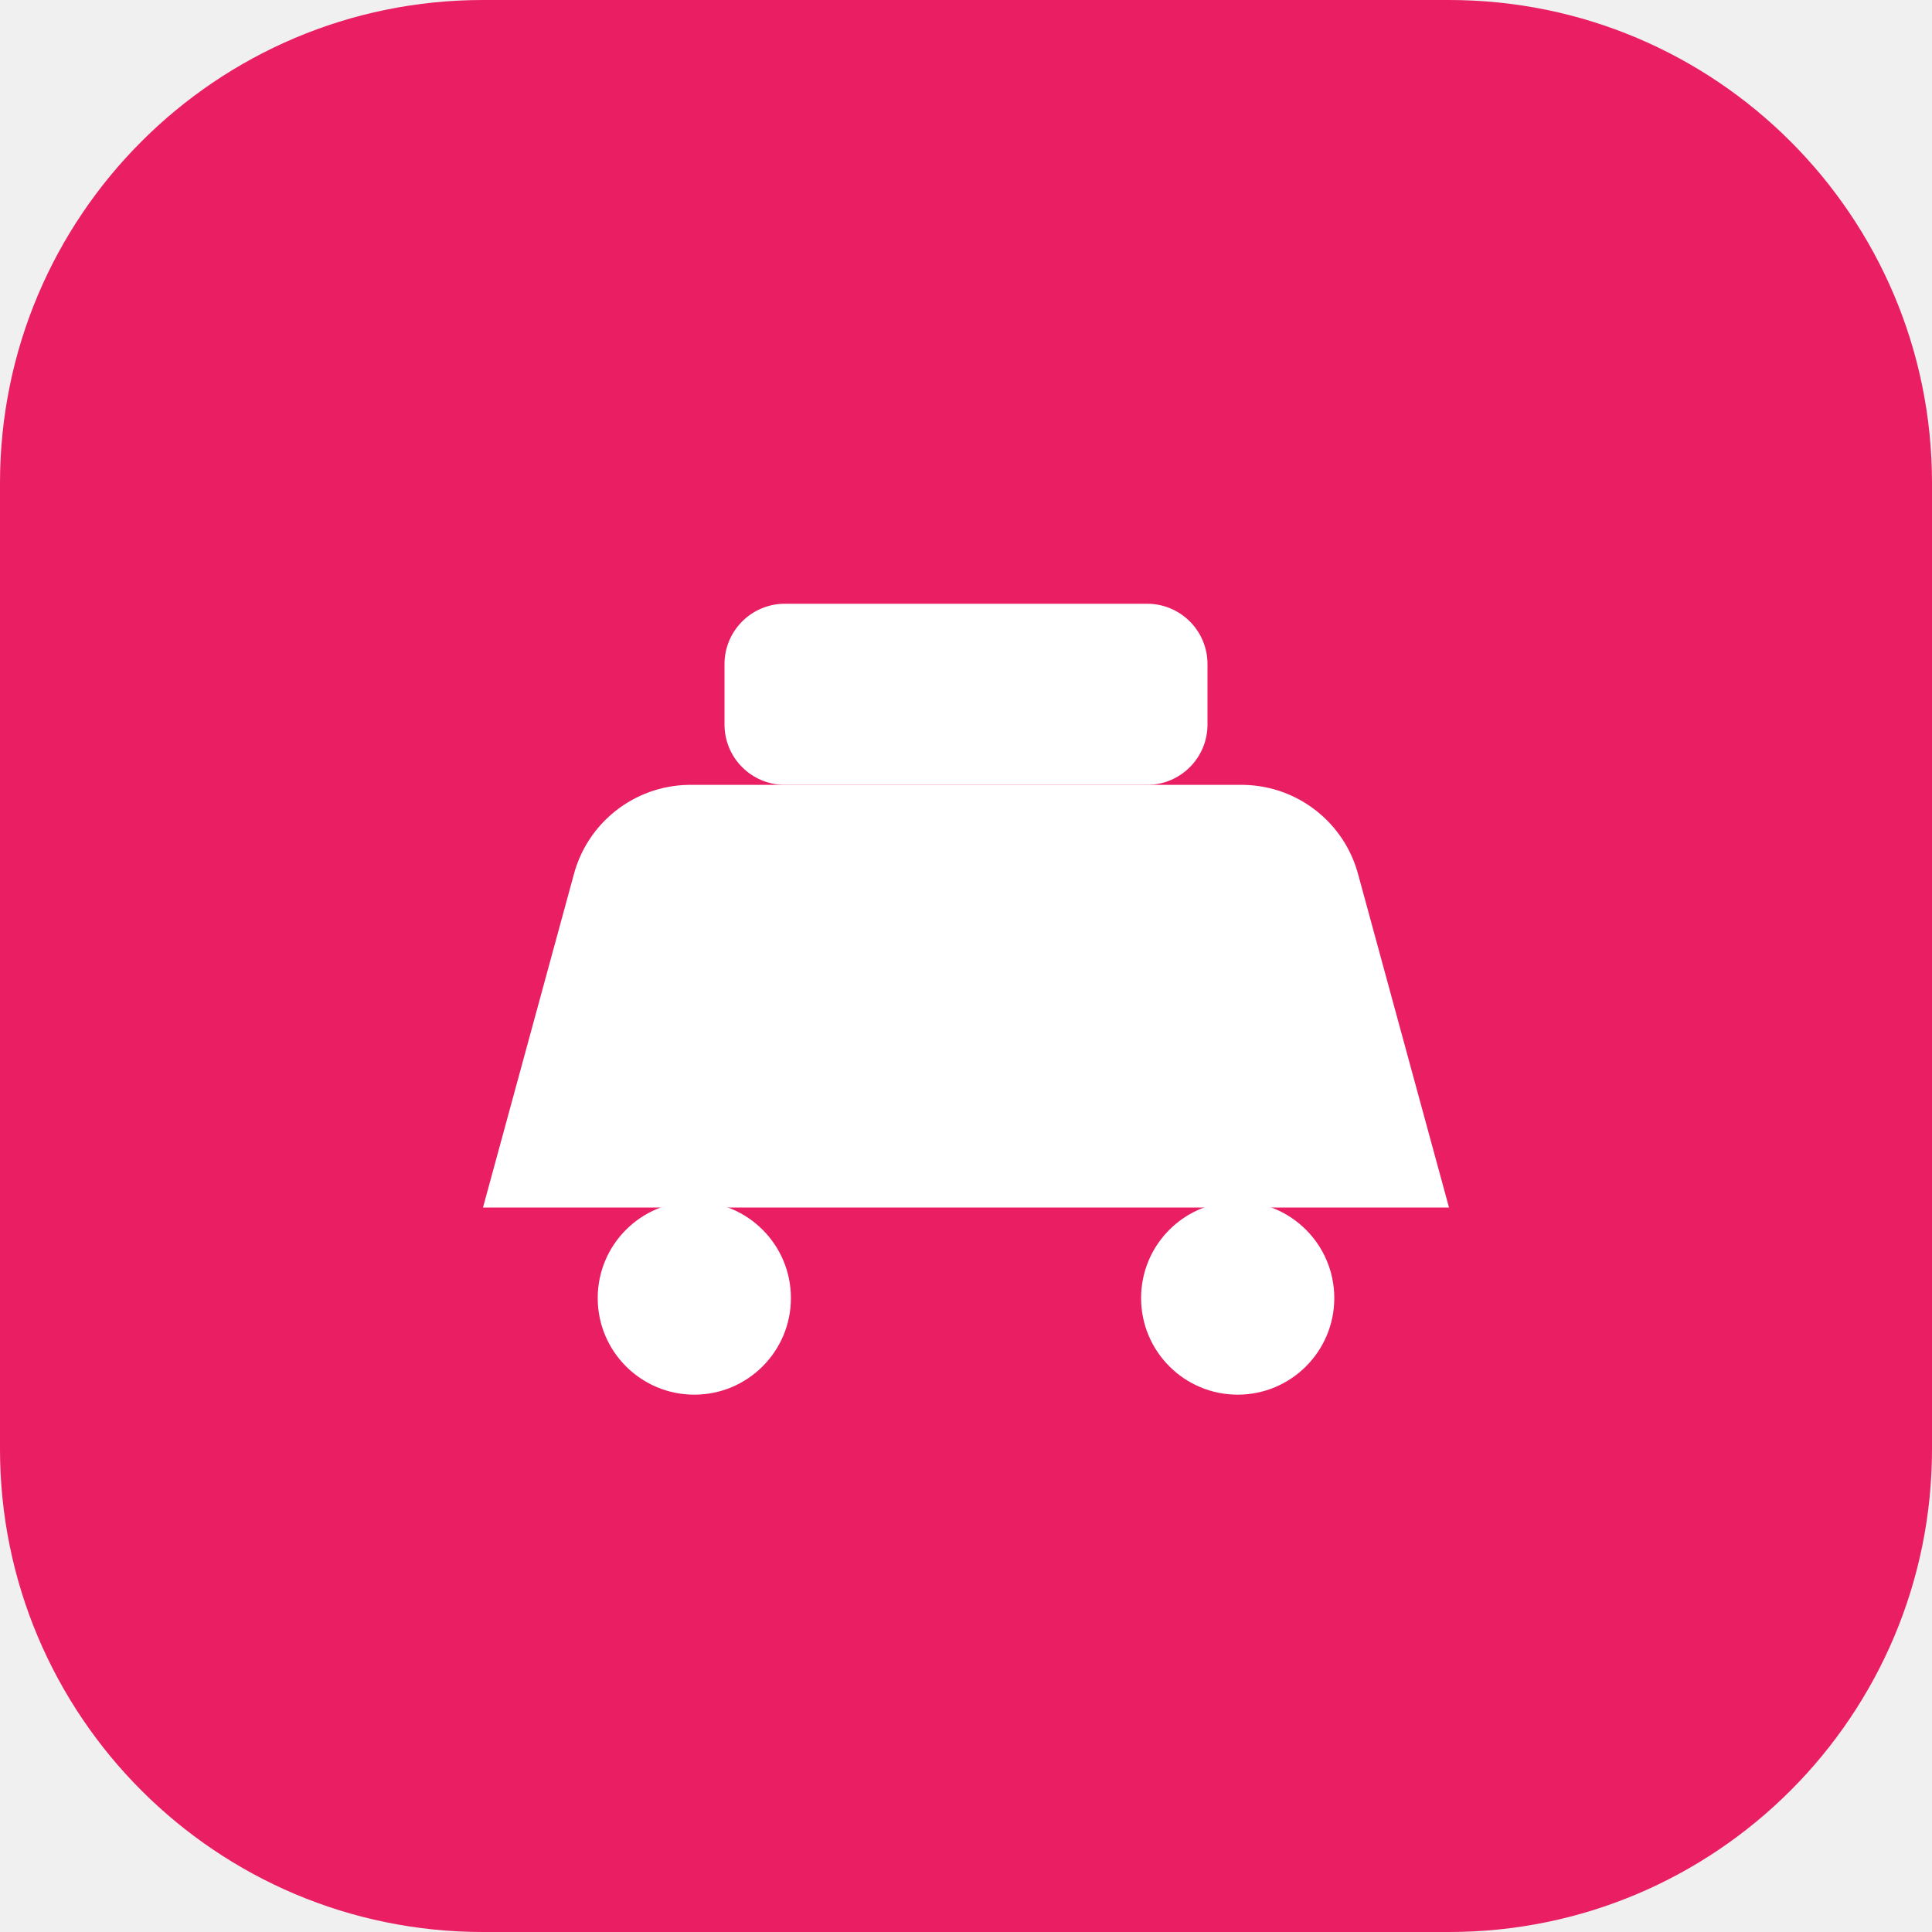
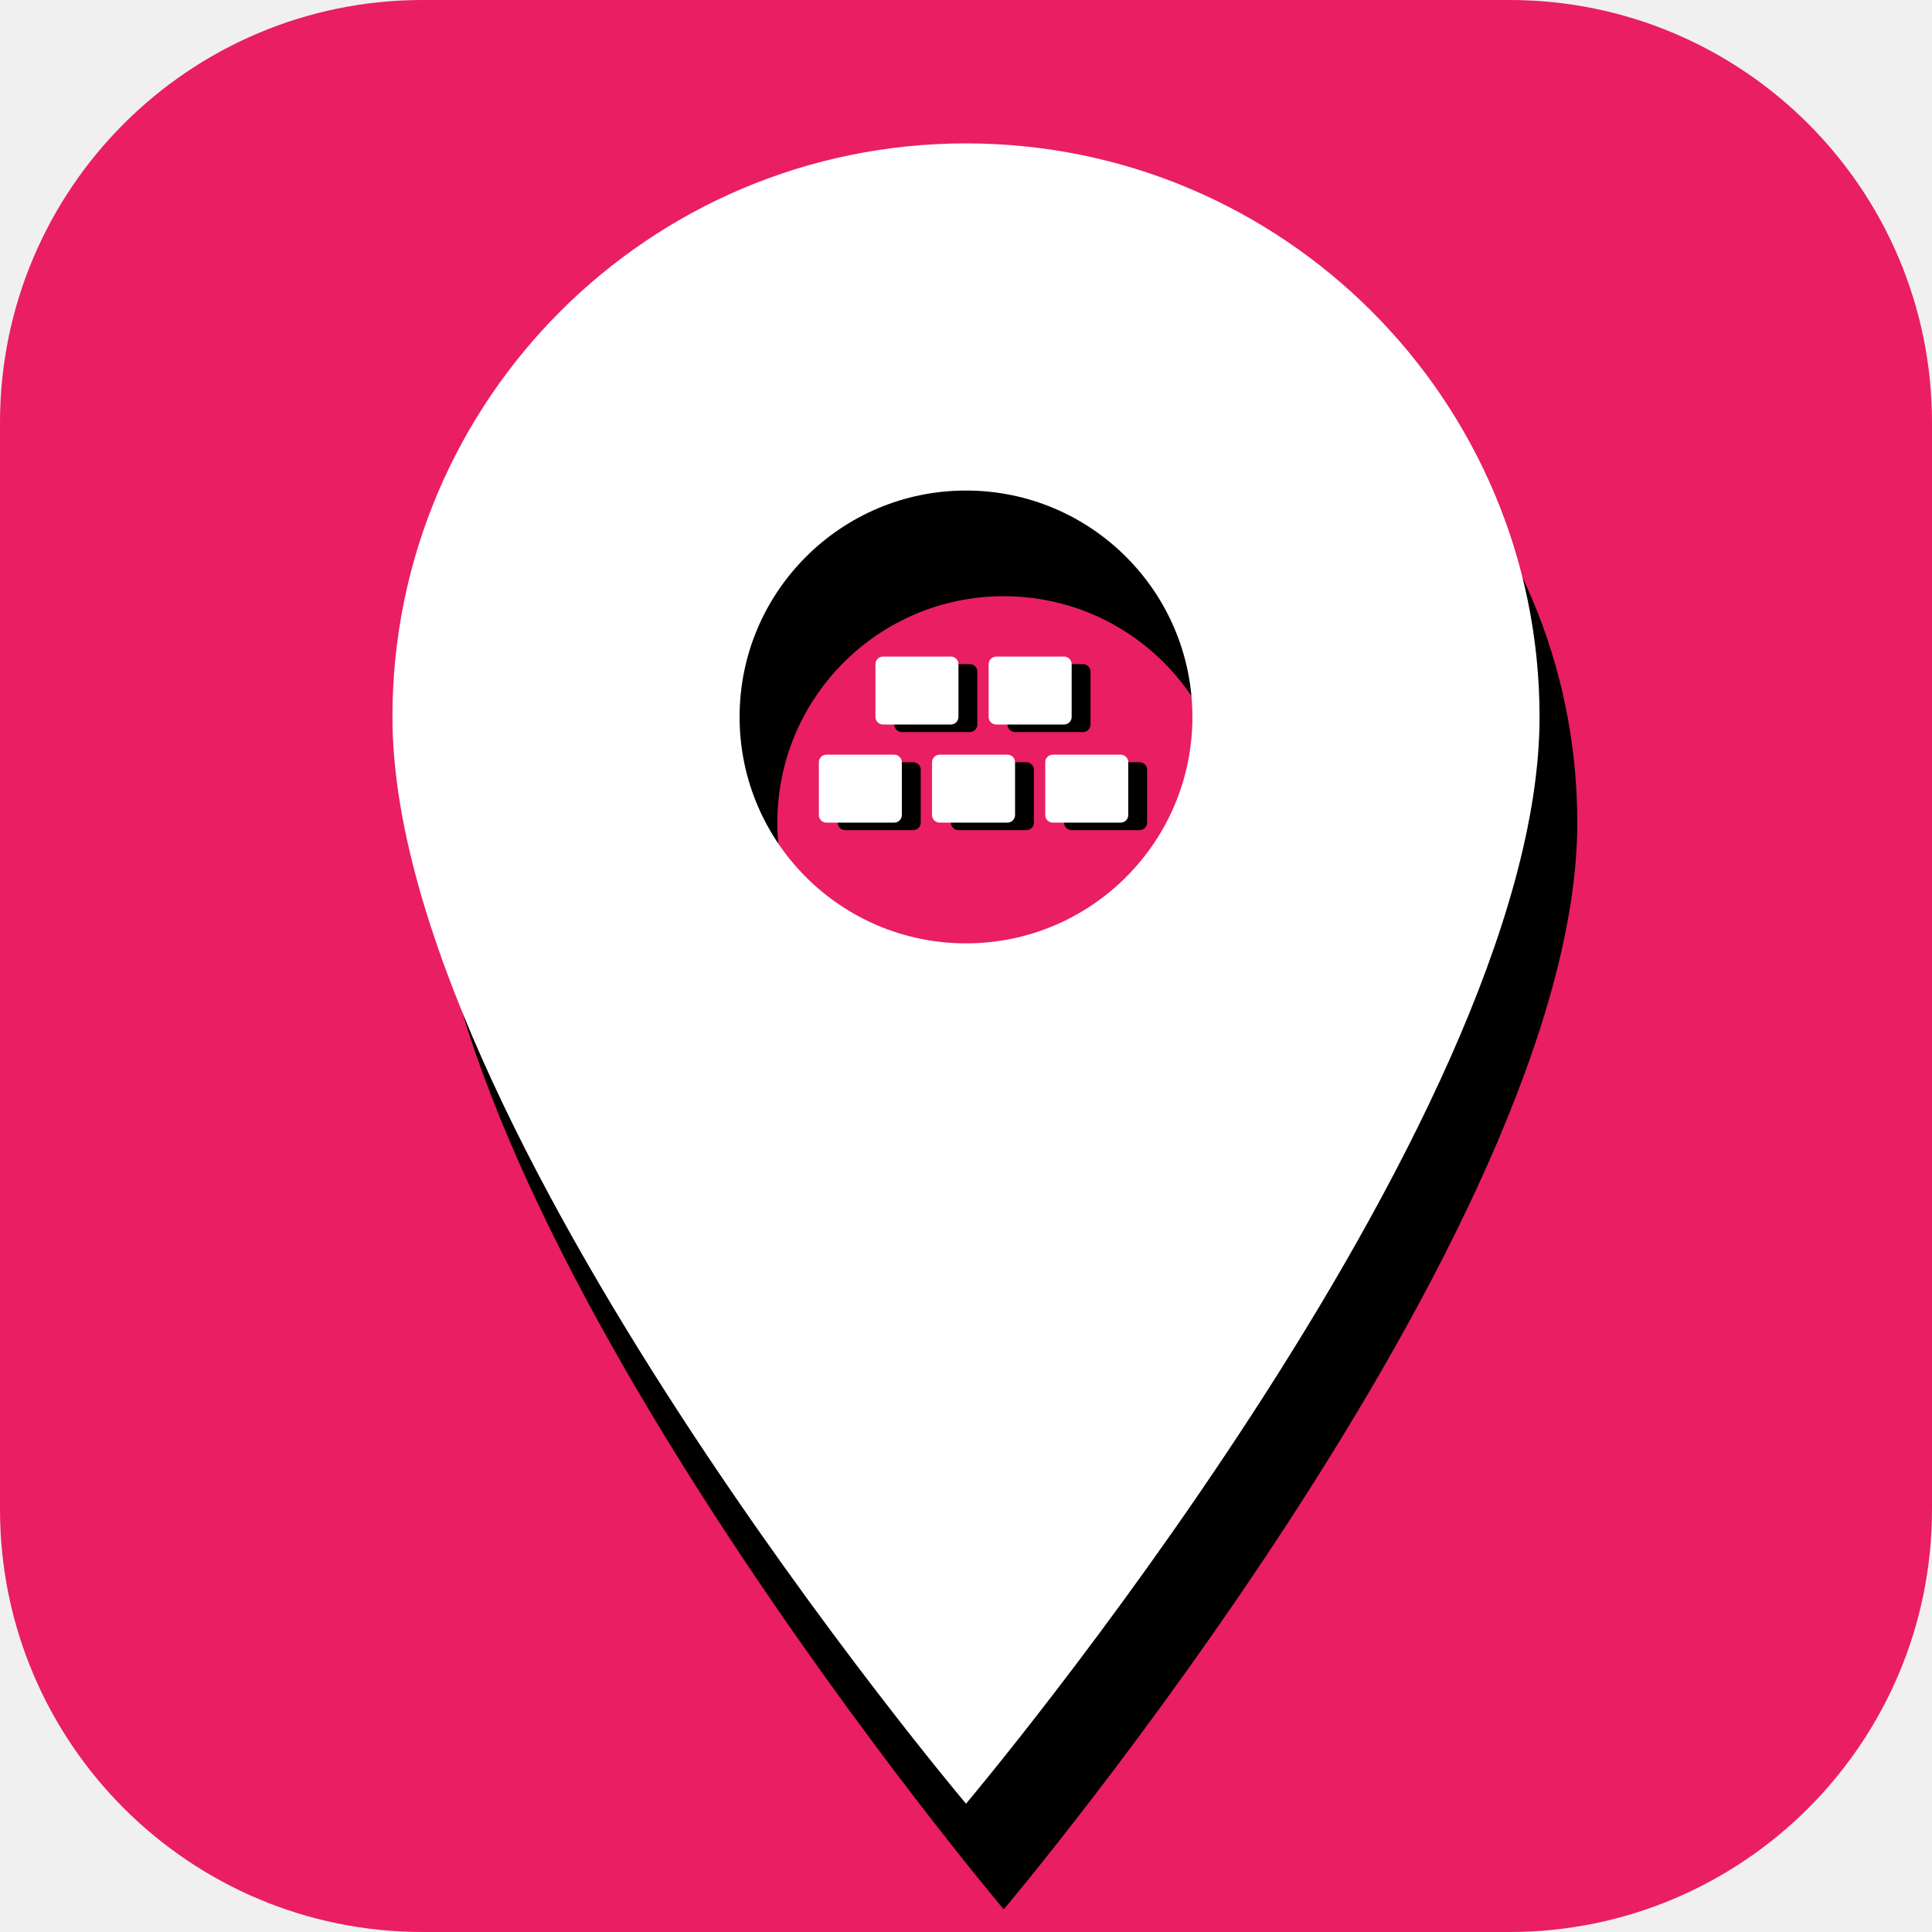
- <svg xmlns="http://www.w3.org/2000/svg" viewBox="0 0 32 32">
-   <rect width="32" height="32" rx="8" fill="#E91E63" />
-   <path d="M8 20h16l-1.5-5.5a2 2 0 0 0-1.9-1.5H11.4a2 2 0 0 0-1.9 1.5L8 20z" fill="#fff" />
-   <circle cx="11.5" cy="21.5" r="1.6" fill="#fff" />
-   <circle cx="20.5" cy="21.5" r="1.6" fill="#fff" />
-   <rect x="12" y="10" width="8" height="3" rx="1" fill="#fff" />
+ <svg xmlns="http://www.w3.org/2000/svg" viewBox="0 0 512 512">
+   <rect width="512" height="512" rx="112" fill="#E91E63" />
+   <g transform="translate(10 14)">
+     <path fill="#000" fill-rule="evenodd" d="M256 52c-84 0-152 68-152 152 0 108 152 288 152 288s152-180 152-288c0-84-68-152-152-152zm0 92a60 60 0 1 1 0 120 60 60 0 1 1 0-120z" />
+   </g>
+   <path fill="#fff" fill-rule="evenodd" d="M256 38c-84 0-152 68-152 152 0 108 152 288 152 288s152-180 152-288c0-84-68-152-152-152zm0 92a60 60 0 1 1 0 120 60 60 0 1 1 0-120z" />
+   <g fill="#000">
+     <rect x="237" y="176" width="22" height="18" rx="2" />
+     <rect x="267" y="176" width="22" height="18" rx="2" />
+     <rect x="222" y="202" width="22" height="18" rx="2" />
+     <rect x="252" y="202" width="22" height="18" rx="2" />
+     <rect x="282" y="202" width="22" height="18" rx="2" />
+   </g>
+   <g fill="#fff">
+     <rect x="232" y="174" width="22" height="18" rx="2" />
+     <rect x="262" y="174" width="22" height="18" rx="2" />
+     <rect x="217" y="200" width="22" height="18" rx="2" />
+     <rect x="247" y="200" width="22" height="18" rx="2" />
+     <rect x="277" y="200" width="22" height="18" rx="2" />
+   </g>
</svg>
